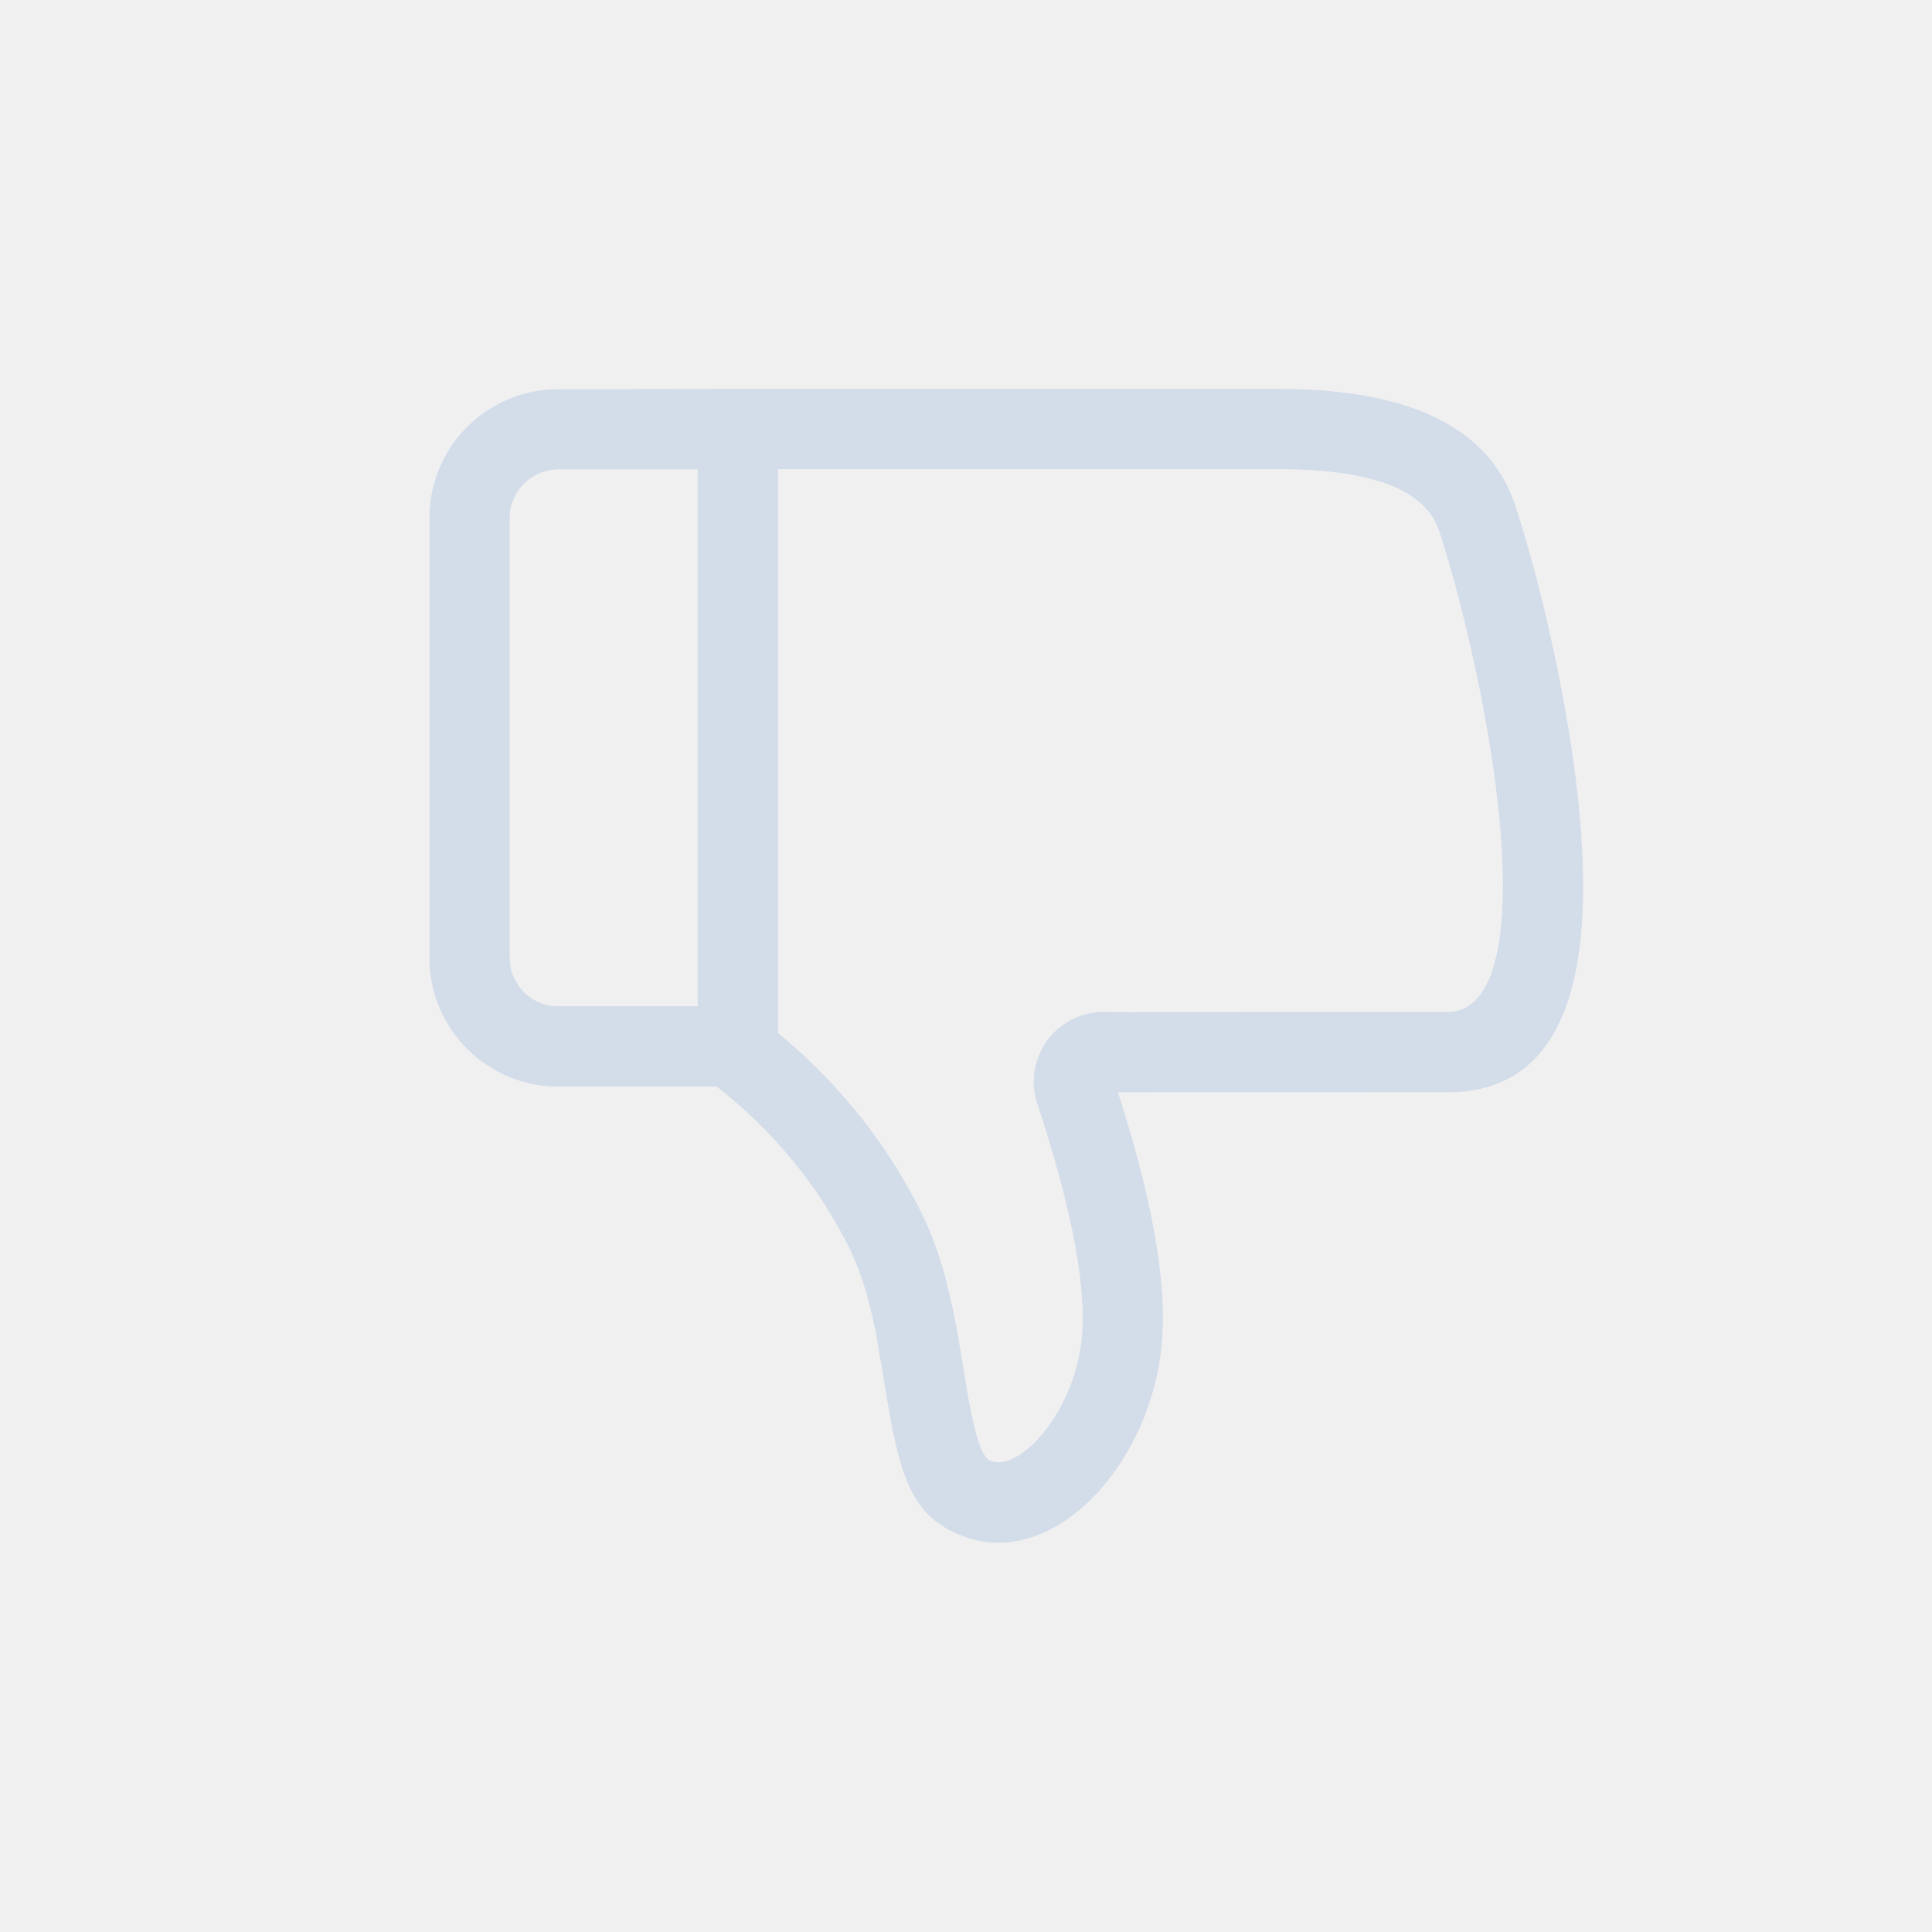
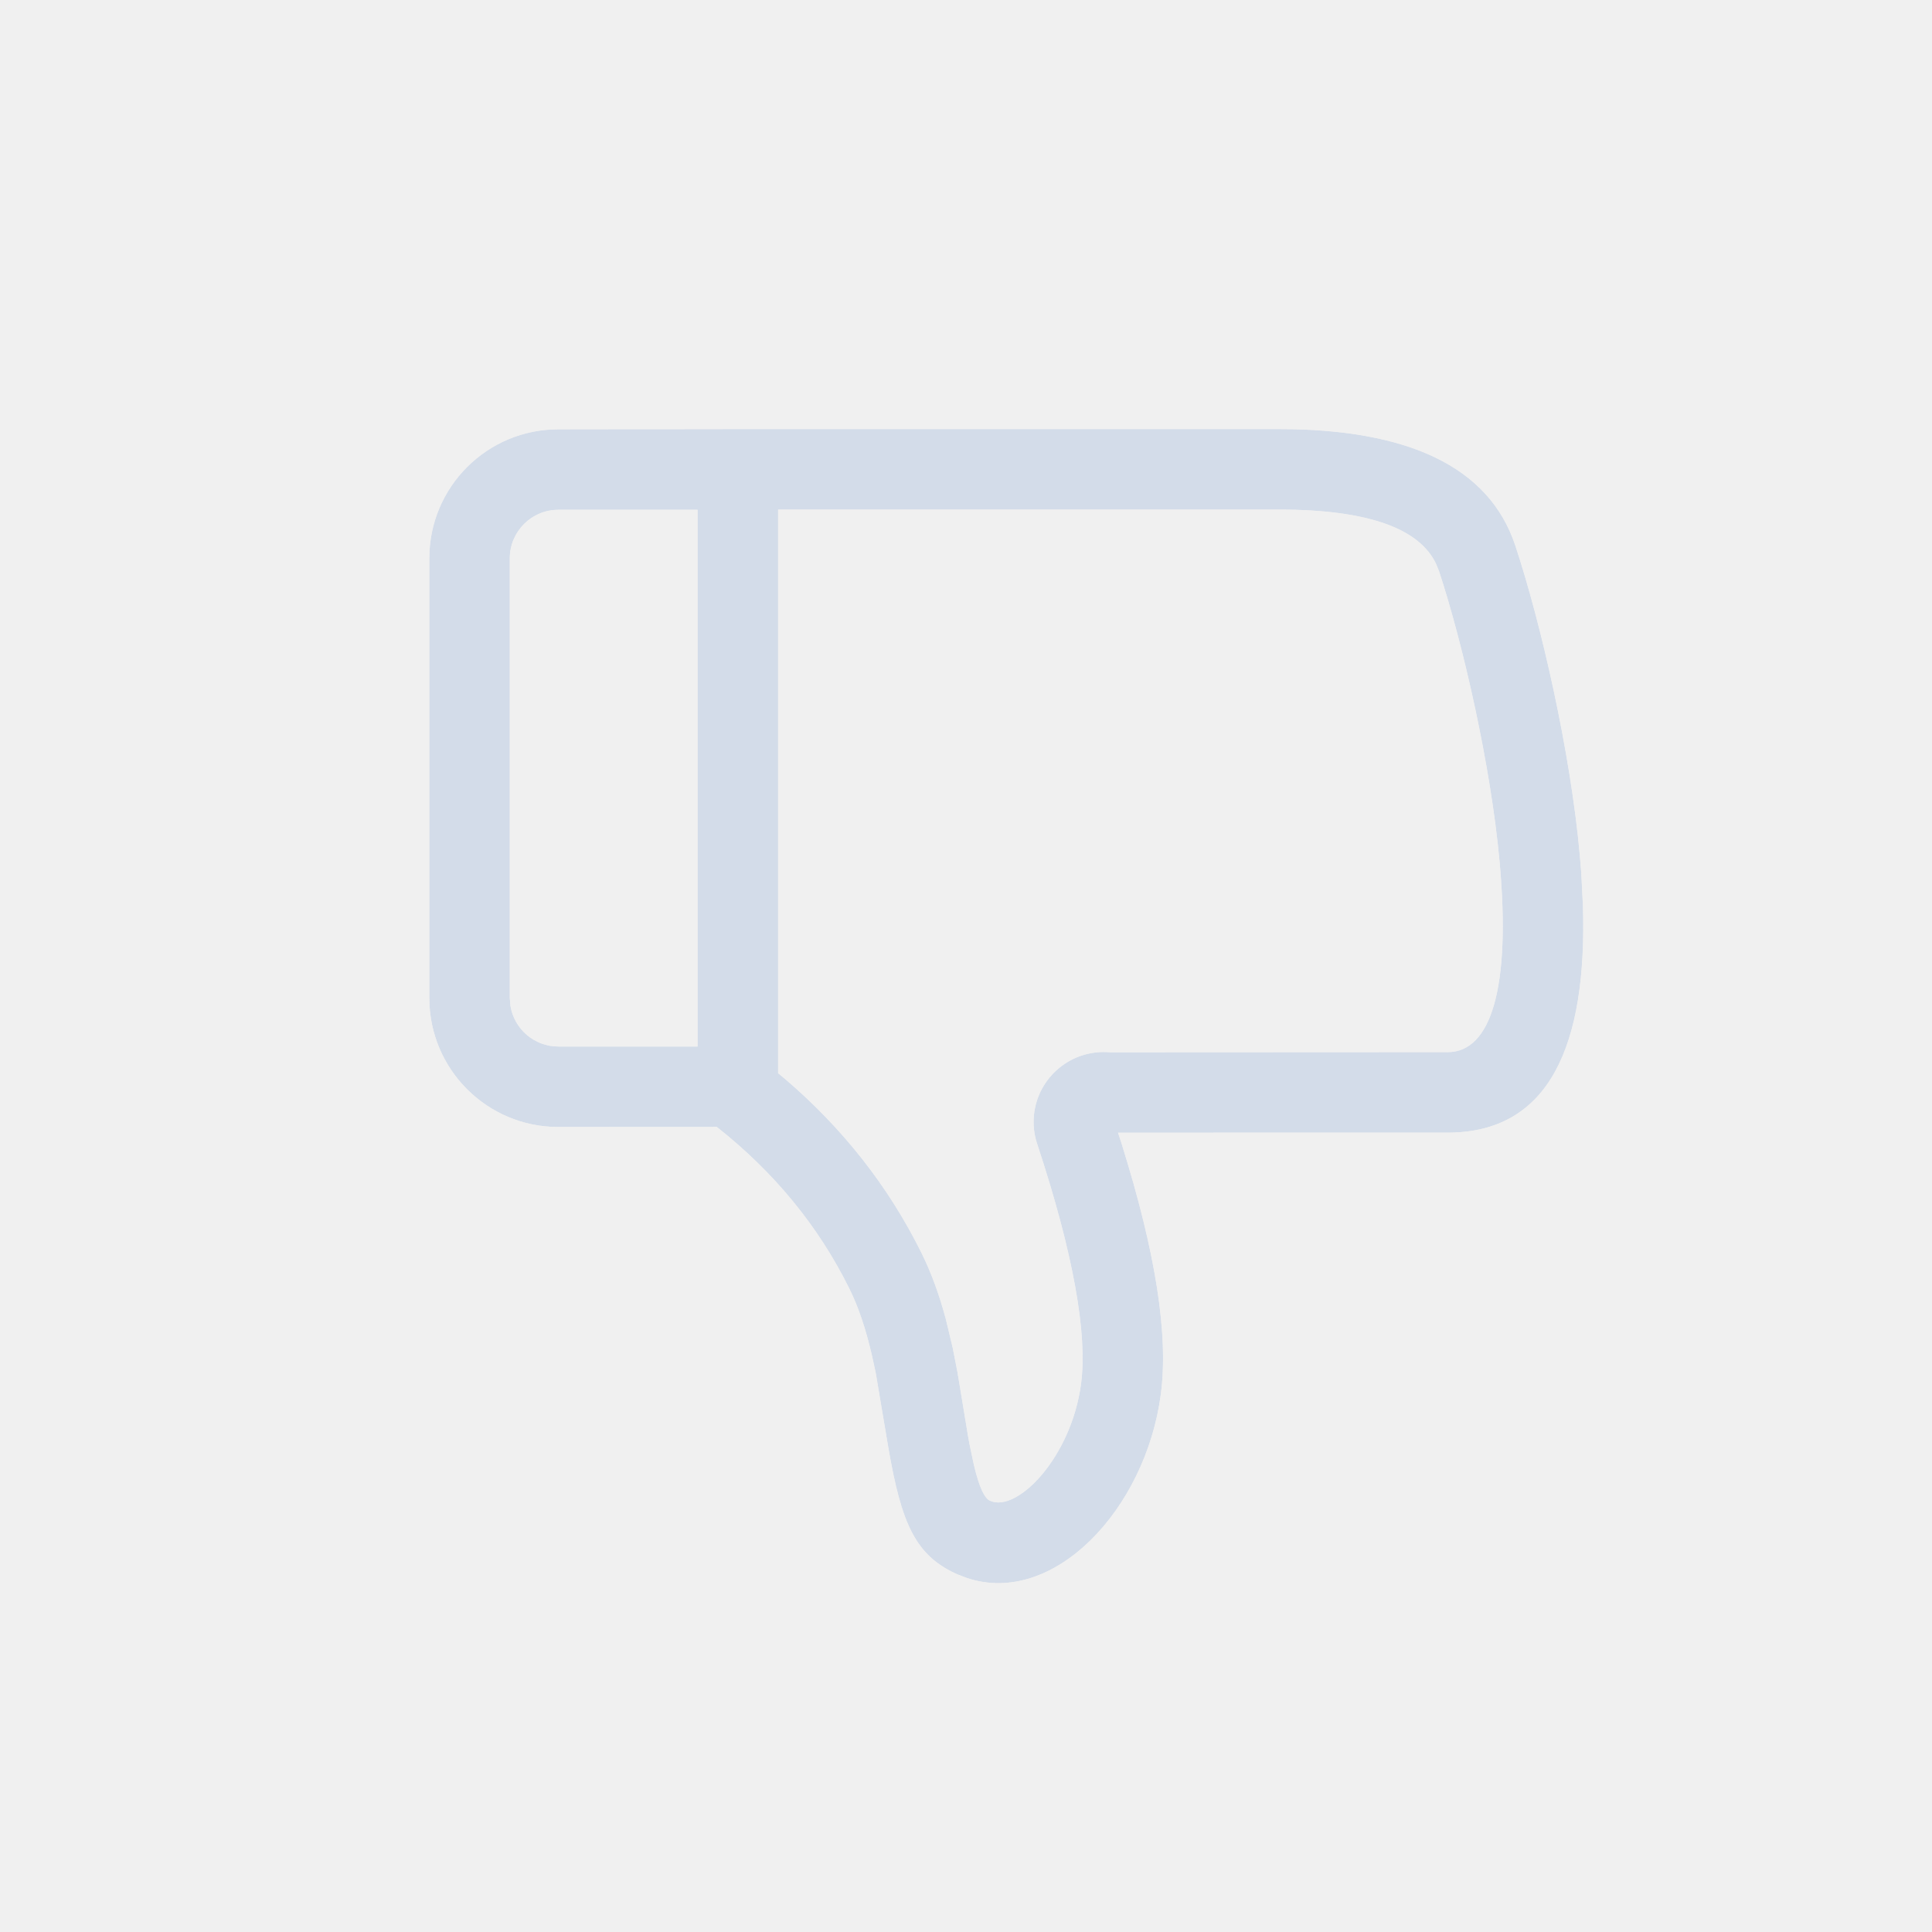
<svg xmlns="http://www.w3.org/2000/svg" width="24" height="24" viewBox="0 0 24 24" fill="none">
  <defs />
  <rect id="矩形备份 10" rx="4" width="24" height="24" fill="#999999" fill-opacity="0" />
  <rect id="矩形备份 10" x="0.5" y="0.5" rx="4" width="23" height="23" stroke="#979797" stroke-opacity="0" stroke-width="1" />
-   <rect id="DevMate_Dislike" width="16" height="16" transform="translate(4 4)" fill="#999999" fill-opacity="0" />
-   <mask id="mask_11_4263" fill="white">
-     <path id="形状" d="M18.824 6.278C18.496 5.288 17.475 4.83 15.885 4.83L9.167 4.83L6.935 4.833C6.05 4.833 5.333 5.55 5.333 6.435L5.333 11.898C5.333 12.783 6.05 13.5 6.935 13.5L8.904 13.499C9.618 14.063 10.165 14.73 10.549 15.504C10.666 15.74 10.756 16.012 10.831 16.336L10.878 16.551L11.035 17.483C11.198 18.426 11.369 18.822 11.89 19.056L12.01 19.102C13.087 19.463 14.231 18.25 14.42 16.822C14.519 16.077 14.353 15.047 13.934 13.71L13.889 13.571L17.983 13.57C19.248 13.57 19.716 12.486 19.664 10.755L19.643 10.344L19.625 10.123C19.509 8.839 19.144 7.245 18.824 6.278ZM15.885 5.83L9.666 5.83L9.666 12.832L9.75 12.901C10.47 13.516 11.036 14.236 11.445 15.06C11.569 15.31 11.667 15.581 11.748 15.88L11.834 16.239L11.894 16.545L12.027 17.349C12.033 17.383 12.039 17.416 12.045 17.447L12.098 17.697C12.167 17.988 12.232 18.113 12.299 18.143C12.635 18.294 13.308 17.605 13.429 16.691C13.511 16.073 13.334 15.07 12.884 13.71C12.845 13.594 12.832 13.471 12.844 13.35C12.893 12.875 13.315 12.529 13.79 12.572L17.983 12.57C18.522 12.57 18.77 11.771 18.629 10.212C18.521 9.013 18.172 7.492 17.875 6.592L17.839 6.504C17.635 6.075 17.018 5.83 15.885 5.83ZM6.935 5.833L8.666 5.833L8.666 12.5L6.935 12.5C6.636 12.5 6.388 12.282 6.341 11.996L6.333 11.898L6.333 6.435C6.333 6.103 6.603 5.833 6.935 5.833Z" clip-rule="evenodd" fill="" fill-opacity="1" fill-rule="evenodd" />
+   <rect id="DevMate_Dislike" width="16" height="16" transform="translate(4 4.5)" fill="#999999" fill-opacity="0" />
+   <mask id="mask_303_556" fill="white">
+     <path id="形状" d="M18.824 6.778C18.496 5.788 17.475 5.33 15.885 5.33L9.167 5.33L6.935 5.333C6.05 5.333 5.333 6.05 5.333 6.935L5.333 12.398C5.333 13.283 6.05 14 6.935 14L8.904 13.999C9.618 14.563 10.165 15.23 10.549 16.004C10.666 16.24 10.756 16.512 10.831 16.836L10.878 17.051L11.035 17.983C11.198 18.926 11.369 19.322 11.89 19.556L12.01 19.602C13.087 19.963 14.231 18.75 14.42 17.322C14.519 16.577 14.353 15.547 13.934 14.21L13.889 14.071L17.983 14.07C19.248 14.07 19.716 12.986 19.664 11.255L19.643 10.844L19.625 10.623C19.509 9.339 19.144 7.745 18.824 6.778ZM15.885 6.33L9.666 6.33L9.666 13.332L9.75 13.401C10.47 14.016 11.036 14.736 11.445 15.56C11.569 15.81 11.667 16.081 11.748 16.38L11.834 16.739L11.894 17.045L12.027 17.849C12.033 17.883 12.039 17.916 12.045 17.947L12.098 18.197C12.167 18.488 12.232 18.613 12.299 18.643C12.635 18.794 13.308 18.105 13.429 17.191C13.511 16.573 13.334 15.57 12.884 14.21C12.845 14.094 12.832 13.971 12.844 13.85C12.893 13.375 13.315 13.029 13.79 13.072L17.983 13.07C18.522 13.07 18.77 12.271 18.629 10.712C18.521 9.513 18.172 7.992 17.875 7.092L17.839 7.004C17.635 6.575 17.018 6.33 15.885 6.33ZM6.935 6.333L8.666 6.333L8.666 13L6.935 13C6.636 13 6.388 12.782 6.341 12.496L6.333 12.398L6.333 6.935C6.333 6.603 6.603 6.333 6.935 6.333Z" clip-rule="evenodd" fill="" fill-opacity="1" fill-rule="evenodd" />
  </mask>
-   <path id="形状" d="M18.824 6.278C18.496 5.288 17.475 4.83 15.885 4.83L9.167 4.83L6.935 4.833C6.05 4.833 5.333 5.55 5.333 6.435L5.333 11.898C5.333 12.783 6.05 13.5 6.935 13.5L8.904 13.499C9.618 14.063 10.165 14.73 10.549 15.504C10.666 15.74 10.756 16.012 10.831 16.336L10.878 16.551L11.035 17.483C11.198 18.426 11.369 18.822 11.89 19.056L12.01 19.102C13.087 19.463 14.231 18.25 14.42 16.822C14.519 16.077 14.353 15.047 13.934 13.71L13.889 13.571L17.983 13.57C19.248 13.57 19.716 12.486 19.664 10.755L19.643 10.344L19.625 10.123C19.509 8.839 19.144 7.245 18.824 6.278ZM15.885 5.83L9.666 5.83L9.666 12.832L9.75 12.901C10.47 13.516 11.036 14.236 11.445 15.06C11.569 15.31 11.667 15.581 11.748 15.88L11.834 16.239L11.894 16.545L12.027 17.349C12.033 17.383 12.039 17.416 12.045 17.447L12.098 17.697C12.167 17.988 12.232 18.113 12.299 18.143C12.635 18.294 13.308 17.605 13.429 16.691C13.511 16.073 13.334 15.07 12.884 13.71C12.845 13.594 12.832 13.471 12.844 13.35C12.893 12.875 13.315 12.529 13.79 12.572L17.983 12.57C18.522 12.57 18.77 11.771 18.629 10.212C18.521 9.013 18.172 7.492 17.875 6.592L17.839 6.504C17.635 6.075 17.018 5.83 15.885 5.83ZM6.935 5.833L8.666 5.833L8.666 12.5L6.935 12.5C6.636 12.5 6.388 12.282 6.341 11.996L6.333 11.898L6.333 6.435C6.333 6.103 6.603 5.833 6.935 5.833Z" clip-rule="evenodd" fill="#D3DCE9" fill-opacity="1" fill-rule="evenodd" mask="url(#mask_11_4263)" />
+   <path id="形状" d="M18.824 6.778C18.496 5.788 17.475 5.33 15.885 5.33L9.167 5.33L6.935 5.333C6.05 5.333 5.333 6.05 5.333 6.935L5.333 12.398C5.333 13.283 6.05 14 6.935 14L8.904 13.999C9.618 14.563 10.165 15.23 10.549 16.004C10.666 16.24 10.756 16.512 10.831 16.836L10.878 17.051L11.035 17.983C11.198 18.926 11.369 19.322 11.89 19.556L12.01 19.602C13.087 19.963 14.231 18.75 14.42 17.322C14.519 16.577 14.353 15.547 13.934 14.21L13.889 14.071L17.983 14.07C19.248 14.07 19.716 12.986 19.664 11.255L19.643 10.844L19.625 10.623C19.509 9.339 19.144 7.745 18.824 6.778ZM15.885 6.33L9.666 6.33L9.666 13.332L9.75 13.401C10.47 14.016 11.036 14.736 11.445 15.56C11.569 15.81 11.667 16.081 11.748 16.38L11.834 16.739L11.894 17.045L12.027 17.849C12.033 17.883 12.039 17.916 12.045 17.947L12.098 18.197C12.167 18.488 12.232 18.613 12.299 18.643C12.635 18.794 13.308 18.105 13.429 17.191C13.511 16.573 13.334 15.57 12.884 14.21C12.845 14.094 12.832 13.971 12.844 13.85C12.893 13.375 13.315 13.029 13.79 13.072L17.983 13.07C18.522 13.07 18.77 12.271 18.629 10.712C18.521 9.513 18.172 7.992 17.875 7.092L17.839 7.004C17.635 6.575 17.018 6.33 15.885 6.33ZM6.935 6.333L8.666 6.333L8.666 13L6.935 13C6.636 13 6.388 12.782 6.341 12.496L6.333 12.398L6.333 6.935C6.333 6.603 6.603 6.333 6.935 6.333Z" clip-rule="evenodd" fill="#D3DCE9" fill-opacity="1" fill-rule="evenodd" mask="url(#mask_303_556)" />
  <path id="形状" d="" fill="#000000" fill-opacity="0" fill-rule="nonzero" />
</svg>
